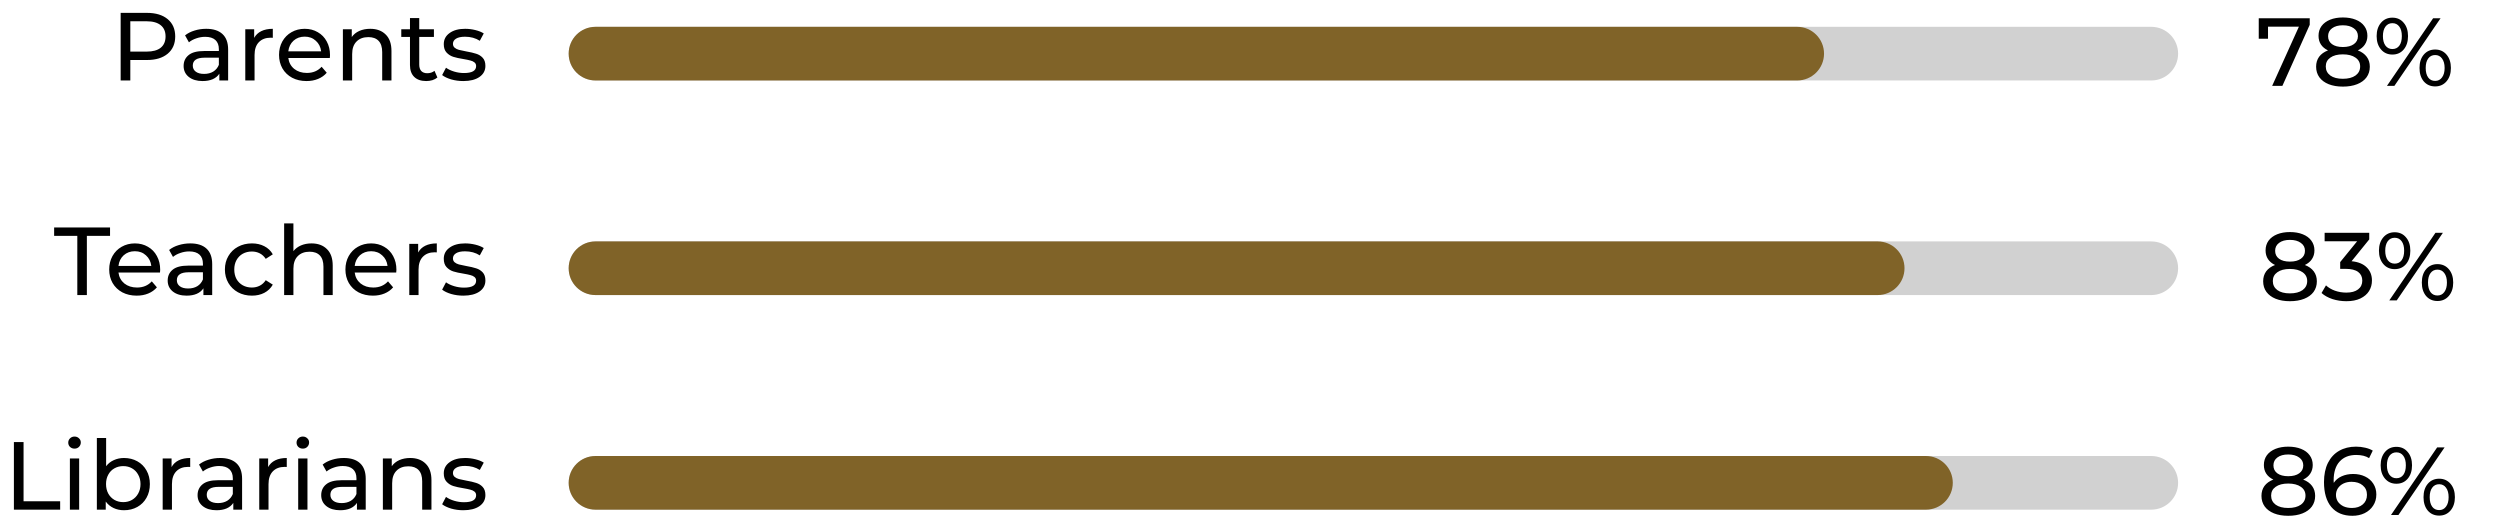
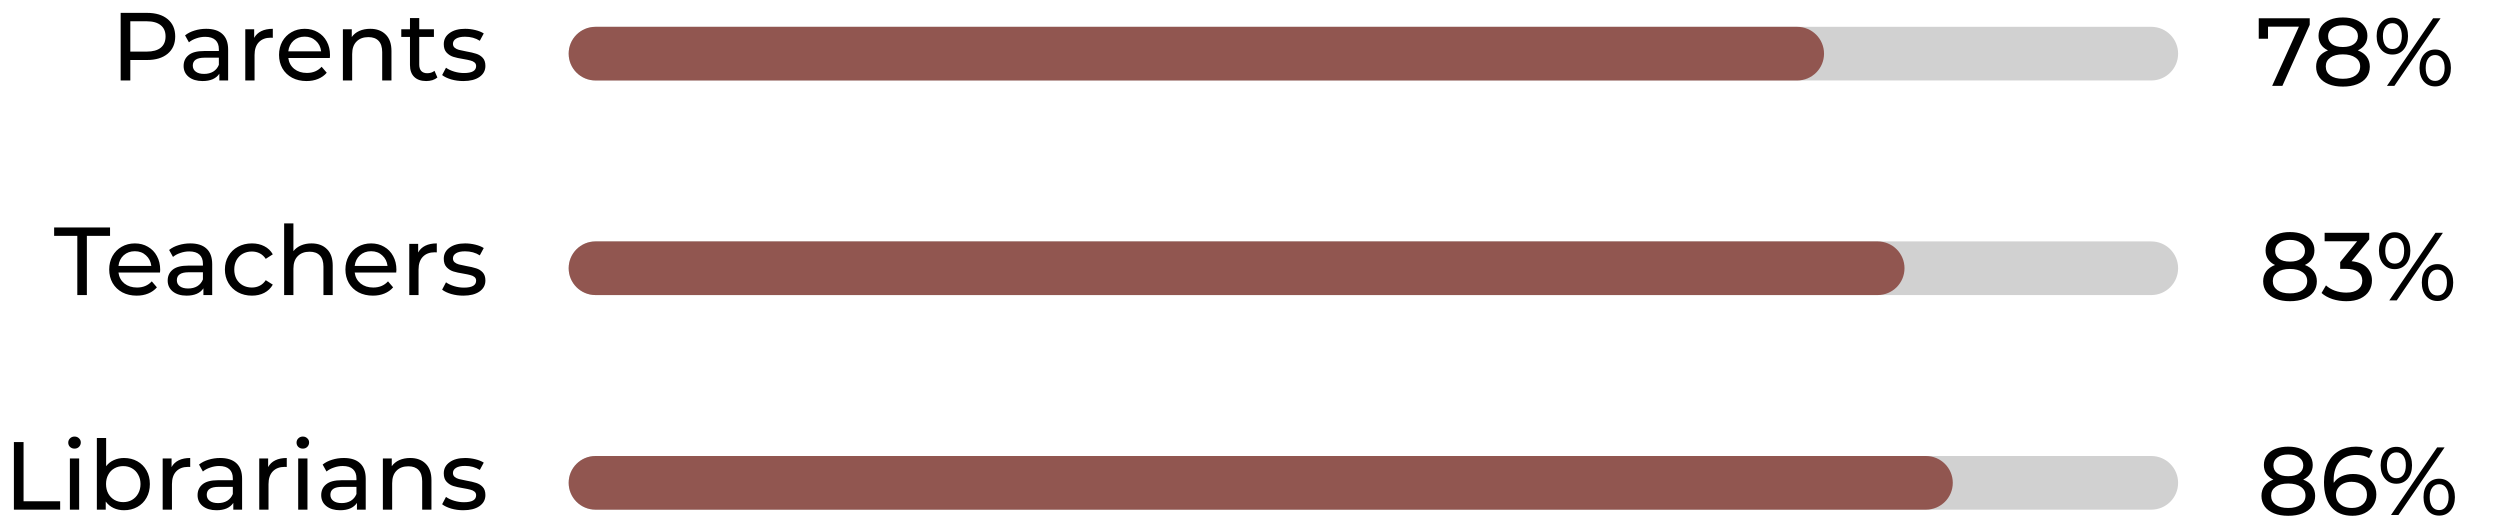
<svg xmlns="http://www.w3.org/2000/svg" width="466" height="98" viewBox="0 0 466 98" fill="none">
  <path d="M430.534 3.4V4.624L425.44 16H423.532L428.518 4.966H422.758V7.216H421.03V3.4H430.534ZM439.5 9.394C440.22 9.67 440.772 10.066 441.156 10.582C441.54 11.098 441.732 11.716 441.732 12.436C441.732 13.192 441.528 13.852 441.12 14.416C440.712 14.968 440.13 15.394 439.374 15.694C438.618 15.994 437.73 16.144 436.71 16.144C435.702 16.144 434.82 15.994 434.064 15.694C433.32 15.394 432.744 14.968 432.336 14.416C431.928 13.852 431.724 13.192 431.724 12.436C431.724 11.716 431.91 11.098 432.282 10.582C432.666 10.066 433.218 9.67 433.938 9.394C433.362 9.118 432.924 8.752 432.624 8.296C432.324 7.84 432.174 7.3 432.174 6.676C432.174 5.98 432.36 5.374 432.732 4.858C433.116 4.342 433.65 3.946 434.334 3.67C435.018 3.394 435.81 3.256 436.71 3.256C437.622 3.256 438.42 3.394 439.104 3.67C439.8 3.946 440.334 4.342 440.706 4.858C441.09 5.374 441.282 5.98 441.282 6.676C441.282 7.288 441.126 7.828 440.814 8.296C440.514 8.752 440.076 9.118 439.5 9.394ZM436.71 4.714C435.858 4.714 435.186 4.9 434.694 5.272C434.202 5.632 433.956 6.124 433.956 6.748C433.956 7.372 434.196 7.864 434.676 8.224C435.168 8.584 435.846 8.764 436.71 8.764C437.586 8.764 438.27 8.584 438.762 8.224C439.266 7.864 439.518 7.372 439.518 6.748C439.518 6.124 439.26 5.632 438.744 5.272C438.24 4.9 437.562 4.714 436.71 4.714ZM436.71 14.686C437.706 14.686 438.492 14.482 439.068 14.074C439.644 13.654 439.932 13.09 439.932 12.382C439.932 11.686 439.644 11.14 439.068 10.744C438.492 10.336 437.706 10.132 436.71 10.132C435.714 10.132 434.934 10.336 434.37 10.744C433.806 11.14 433.524 11.686 433.524 12.382C433.524 13.09 433.806 13.654 434.37 14.074C434.934 14.482 435.714 14.686 436.71 14.686ZM445.94 10.168C445.064 10.168 444.356 9.85 443.816 9.214C443.276 8.578 443.006 7.75 443.006 6.73C443.006 5.71 443.276 4.882 443.816 4.246C444.356 3.61 445.064 3.292 445.94 3.292C446.816 3.292 447.518 3.61 448.046 4.246C448.586 4.87 448.856 5.698 448.856 6.73C448.856 7.762 448.586 8.596 448.046 9.232C447.518 9.856 446.816 10.168 445.94 10.168ZM453.536 3.4H454.922L446.318 16H444.932L453.536 3.4ZM445.94 9.142C446.492 9.142 446.924 8.932 447.236 8.512C447.548 8.08 447.704 7.486 447.704 6.73C447.704 5.974 447.548 5.386 447.236 4.966C446.924 4.534 446.492 4.318 445.94 4.318C445.4 4.318 444.968 4.534 444.644 4.966C444.332 5.398 444.176 5.986 444.176 6.73C444.176 7.474 444.332 8.062 444.644 8.494C444.968 8.926 445.4 9.142 445.94 9.142ZM453.914 16.108C453.038 16.108 452.33 15.796 451.79 15.172C451.262 14.536 450.998 13.702 450.998 12.67C450.998 11.638 451.262 10.81 451.79 10.186C452.33 9.55 453.038 9.232 453.914 9.232C454.79 9.232 455.498 9.55 456.038 10.186C456.578 10.822 456.848 11.65 456.848 12.67C456.848 13.69 456.578 14.518 456.038 15.154C455.498 15.79 454.79 16.108 453.914 16.108ZM453.914 15.082C454.454 15.082 454.88 14.866 455.192 14.434C455.516 14.002 455.678 13.414 455.678 12.67C455.678 11.926 455.516 11.338 455.192 10.906C454.88 10.474 454.454 10.258 453.914 10.258C453.362 10.258 452.93 10.474 452.618 10.906C452.306 11.326 452.15 11.914 452.15 12.67C452.15 13.426 452.306 14.02 452.618 14.452C452.93 14.872 453.362 15.082 453.914 15.082Z" fill="black" />
  <path d="M27.404 2.4C29.036 2.4 30.32 2.79 31.256 3.57C32.192 4.35 32.66 5.424 32.66 6.792C32.66 8.16 32.192 9.234 31.256 10.014C30.32 10.794 29.036 11.184 27.404 11.184H24.29V15H22.49V2.4H27.404ZM27.35 9.618C28.49 9.618 29.36 9.378 29.96 8.898C30.56 8.406 30.86 7.704 30.86 6.792C30.86 5.88 30.56 5.184 29.96 4.704C29.36 4.212 28.49 3.966 27.35 3.966H24.29V9.618H27.35ZM38.438 5.37C39.758 5.37 40.766 5.694 41.462 6.342C42.17 6.99 42.524 7.956 42.524 9.24V15H40.886V13.74C40.598 14.184 40.184 14.526 39.644 14.766C39.116 14.994 38.486 15.108 37.754 15.108C36.686 15.108 35.828 14.85 35.18 14.334C34.544 13.818 34.226 13.14 34.226 12.3C34.226 11.46 34.532 10.788 35.144 10.284C35.756 9.768 36.728 9.51 38.06 9.51H40.796V9.168C40.796 8.424 40.58 7.854 40.148 7.458C39.716 7.062 39.08 6.864 38.24 6.864C37.676 6.864 37.124 6.96 36.584 7.152C36.044 7.332 35.588 7.578 35.216 7.89L34.496 6.594C34.988 6.198 35.576 5.898 36.26 5.694C36.944 5.478 37.67 5.37 38.438 5.37ZM38.042 13.776C38.702 13.776 39.272 13.632 39.752 13.344C40.232 13.044 40.58 12.624 40.796 12.084V10.752H38.132C36.668 10.752 35.936 11.244 35.936 12.228C35.936 12.708 36.122 13.086 36.494 13.362C36.866 13.638 37.382 13.776 38.042 13.776ZM47.378 7.062C47.678 6.51 48.122 6.09 48.71 5.802C49.298 5.514 50.012 5.37 50.852 5.37V7.044C50.756 7.032 50.624 7.026 50.456 7.026C49.52 7.026 48.782 7.308 48.242 7.872C47.714 8.424 47.45 9.216 47.45 10.248V15H45.722V5.46H47.378V7.062ZM61.516 10.284C61.516 10.416 61.504 10.59 61.48 10.806H53.74C53.848 11.646 54.214 12.324 54.838 12.84C55.474 13.344 56.26 13.596 57.196 13.596C58.336 13.596 59.254 13.212 59.95 12.444L60.904 13.56C60.472 14.064 59.932 14.448 59.284 14.712C58.648 14.976 57.934 15.108 57.142 15.108C56.134 15.108 55.24 14.904 54.46 14.496C53.68 14.076 53.074 13.494 52.642 12.75C52.222 12.006 52.012 11.166 52.012 10.23C52.012 9.306 52.216 8.472 52.624 7.728C53.044 6.984 53.614 6.408 54.334 6C55.066 5.58 55.888 5.37 56.8 5.37C57.712 5.37 58.522 5.58 59.23 6C59.95 6.408 60.508 6.984 60.904 7.728C61.312 8.472 61.516 9.324 61.516 10.284ZM56.8 6.828C55.972 6.828 55.276 7.08 54.712 7.584C54.16 8.088 53.836 8.748 53.74 9.564H59.86C59.764 8.76 59.434 8.106 58.87 7.602C58.318 7.086 57.628 6.828 56.8 6.828ZM69.009 5.37C70.221 5.37 71.181 5.724 71.889 6.432C72.609 7.128 72.969 8.154 72.969 9.51V15H71.241V9.708C71.241 8.784 71.019 8.088 70.575 7.62C70.131 7.152 69.495 6.918 68.667 6.918C67.731 6.918 66.993 7.194 66.453 7.746C65.913 8.286 65.643 9.066 65.643 10.086V15H63.915V5.46H65.571V6.9C65.919 6.408 66.387 6.03 66.975 5.766C67.575 5.502 68.253 5.37 69.009 5.37ZM81.531 14.442C81.279 14.658 80.967 14.826 80.595 14.946C80.223 15.054 79.839 15.108 79.443 15.108C78.483 15.108 77.739 14.85 77.211 14.334C76.683 13.818 76.419 13.08 76.419 12.12V6.882H74.799V5.46H76.419V3.372H78.147V5.46H80.883V6.882H78.147V12.048C78.147 12.564 78.273 12.96 78.525 13.236C78.789 13.512 79.161 13.65 79.641 13.65C80.169 13.65 80.619 13.5 80.991 13.2L81.531 14.442ZM86.356 15.108C85.576 15.108 84.826 15.006 84.106 14.802C83.386 14.586 82.822 14.316 82.414 13.992L83.134 12.624C83.554 12.924 84.064 13.164 84.664 13.344C85.264 13.524 85.87 13.614 86.482 13.614C87.994 13.614 88.75 13.182 88.75 12.318C88.75 12.03 88.648 11.802 88.444 11.634C88.24 11.466 87.982 11.346 87.67 11.274C87.37 11.19 86.938 11.1 86.374 11.004C85.606 10.884 84.976 10.746 84.484 10.59C84.004 10.434 83.59 10.17 83.242 9.798C82.894 9.426 82.72 8.904 82.72 8.232C82.72 7.368 83.08 6.678 83.8 6.162C84.52 5.634 85.486 5.37 86.698 5.37C87.334 5.37 87.97 5.448 88.606 5.604C89.242 5.76 89.764 5.97 90.172 6.234L89.434 7.602C88.654 7.098 87.736 6.846 86.68 6.846C85.948 6.846 85.39 6.966 85.006 7.206C84.622 7.446 84.43 7.764 84.43 8.16C84.43 8.472 84.538 8.718 84.754 8.898C84.97 9.078 85.234 9.21 85.546 9.294C85.87 9.378 86.32 9.474 86.896 9.582C87.664 9.714 88.282 9.858 88.75 10.014C89.23 10.158 89.638 10.41 89.974 10.77C90.31 11.13 90.478 11.634 90.478 12.282C90.478 13.146 90.106 13.836 89.362 14.352C88.63 14.856 87.628 15.108 86.356 15.108Z" fill="black" />
  <path d="M14.41 43.966H10.09V42.4H20.512V43.966H16.192V55H14.41V43.966ZM29.858 50.284C29.858 50.416 29.846 50.59 29.822 50.806H22.082C22.19 51.646 22.556 52.324 23.18 52.84C23.816 53.344 24.602 53.596 25.538 53.596C26.678 53.596 27.596 53.212 28.292 52.444L29.246 53.56C28.814 54.064 28.274 54.448 27.626 54.712C26.99 54.976 26.276 55.108 25.484 55.108C24.476 55.108 23.582 54.904 22.802 54.496C22.022 54.076 21.416 53.494 20.984 52.75C20.564 52.006 20.354 51.166 20.354 50.23C20.354 49.306 20.558 48.472 20.966 47.728C21.386 46.984 21.956 46.408 22.676 46C23.408 45.58 24.23 45.37 25.142 45.37C26.054 45.37 26.864 45.58 27.572 46C28.292 46.408 28.85 46.984 29.246 47.728C29.654 48.472 29.858 49.324 29.858 50.284ZM25.142 46.828C24.314 46.828 23.618 47.08 23.054 47.584C22.502 48.088 22.178 48.748 22.082 49.564H28.202C28.106 48.76 27.776 48.106 27.212 47.602C26.66 47.086 25.97 46.828 25.142 46.828ZM35.468 45.37C36.788 45.37 37.795 45.694 38.492 46.342C39.2 46.99 39.553 47.956 39.553 49.24V55H37.916V53.74C37.627 54.184 37.214 54.526 36.673 54.766C36.145 54.994 35.516 55.108 34.783 55.108C33.715 55.108 32.858 54.85 32.209 54.334C31.573 53.818 31.256 53.14 31.256 52.3C31.256 51.46 31.561 50.788 32.173 50.284C32.785 49.768 33.758 49.51 35.09 49.51H37.825V49.168C37.825 48.424 37.609 47.854 37.178 47.458C36.745 47.062 36.109 46.864 35.27 46.864C34.706 46.864 34.154 46.96 33.614 47.152C33.074 47.332 32.617 47.578 32.245 47.89L31.526 46.594C32.017 46.198 32.605 45.898 33.289 45.694C33.974 45.478 34.7 45.37 35.468 45.37ZM35.072 53.776C35.731 53.776 36.301 53.632 36.782 53.344C37.261 53.044 37.609 52.624 37.825 52.084V50.752H35.161C33.697 50.752 32.965 51.244 32.965 52.228C32.965 52.708 33.151 53.086 33.523 53.362C33.895 53.638 34.411 53.776 35.072 53.776ZM46.962 55.108C45.99 55.108 45.12 54.898 44.352 54.478C43.596 54.058 43.002 53.482 42.57 52.75C42.138 52.006 41.922 51.166 41.922 50.23C41.922 49.294 42.138 48.46 42.57 47.728C43.002 46.984 43.596 46.408 44.352 46C45.12 45.58 45.99 45.37 46.962 45.37C47.826 45.37 48.594 45.544 49.266 45.892C49.95 46.24 50.478 46.744 50.85 47.404L49.536 48.25C49.236 47.794 48.864 47.452 48.42 47.224C47.976 46.996 47.484 46.882 46.944 46.882C46.32 46.882 45.756 47.02 45.252 47.296C44.76 47.572 44.37 47.968 44.082 48.484C43.806 48.988 43.668 49.57 43.668 50.23C43.668 50.902 43.806 51.496 44.082 52.012C44.37 52.516 44.76 52.906 45.252 53.182C45.756 53.458 46.32 53.596 46.944 53.596C47.484 53.596 47.976 53.482 48.42 53.254C48.864 53.026 49.236 52.684 49.536 52.228L50.85 53.056C50.478 53.716 49.95 54.226 49.266 54.586C48.594 54.934 47.826 55.108 46.962 55.108ZM58.058 45.37C59.27 45.37 60.23 45.724 60.938 46.432C61.658 47.128 62.018 48.154 62.018 49.51V55H60.29V49.708C60.29 48.784 60.068 48.088 59.624 47.62C59.18 47.152 58.544 46.918 57.716 46.918C56.78 46.918 56.042 47.194 55.502 47.746C54.962 48.286 54.692 49.066 54.692 50.086V55H52.964V41.644H54.692V46.81C55.052 46.354 55.52 46 56.096 45.748C56.684 45.496 57.338 45.37 58.058 45.37ZM73.891 50.284C73.891 50.416 73.879 50.59 73.855 50.806H66.115C66.223 51.646 66.589 52.324 67.213 52.84C67.849 53.344 68.635 53.596 69.571 53.596C70.711 53.596 71.629 53.212 72.325 52.444L73.279 53.56C72.847 54.064 72.307 54.448 71.659 54.712C71.023 54.976 70.309 55.108 69.517 55.108C68.509 55.108 67.615 54.904 66.835 54.496C66.055 54.076 65.449 53.494 65.017 52.75C64.597 52.006 64.387 51.166 64.387 50.23C64.387 49.306 64.591 48.472 64.999 47.728C65.419 46.984 65.989 46.408 66.709 46C67.441 45.58 68.263 45.37 69.175 45.37C70.087 45.37 70.897 45.58 71.605 46C72.325 46.408 72.883 46.984 73.279 47.728C73.687 48.472 73.891 49.324 73.891 50.284ZM69.175 46.828C68.347 46.828 67.651 47.08 67.087 47.584C66.535 48.088 66.211 48.748 66.115 49.564H72.235C72.139 48.76 71.809 48.106 71.245 47.602C70.693 47.086 70.003 46.828 69.175 46.828ZM77.946 47.062C78.246 46.51 78.69 46.09 79.278 45.802C79.866 45.514 80.58 45.37 81.42 45.37V47.044C81.324 47.032 81.192 47.026 81.024 47.026C80.088 47.026 79.35 47.308 78.81 47.872C78.282 48.424 78.018 49.216 78.018 50.248V55H76.29V45.46H77.946V47.062ZM86.356 55.108C85.576 55.108 84.826 55.006 84.106 54.802C83.386 54.586 82.822 54.316 82.414 53.992L83.134 52.624C83.554 52.924 84.064 53.164 84.664 53.344C85.264 53.524 85.87 53.614 86.482 53.614C87.994 53.614 88.75 53.182 88.75 52.318C88.75 52.03 88.648 51.802 88.444 51.634C88.24 51.466 87.982 51.346 87.67 51.274C87.37 51.19 86.938 51.1 86.374 51.004C85.606 50.884 84.976 50.746 84.484 50.59C84.004 50.434 83.59 50.17 83.242 49.798C82.894 49.426 82.72 48.904 82.72 48.232C82.72 47.368 83.08 46.678 83.8 46.162C84.52 45.634 85.486 45.37 86.698 45.37C87.334 45.37 87.97 45.448 88.606 45.604C89.242 45.76 89.764 45.97 90.172 46.234L89.434 47.602C88.654 47.098 87.736 46.846 86.68 46.846C85.948 46.846 85.39 46.966 85.006 47.206C84.622 47.446 84.43 47.764 84.43 48.16C84.43 48.472 84.538 48.718 84.754 48.898C84.97 49.078 85.234 49.21 85.546 49.294C85.87 49.378 86.32 49.474 86.896 49.582C87.664 49.714 88.282 49.858 88.75 50.014C89.23 50.158 89.638 50.41 89.974 50.77C90.31 51.13 90.478 51.634 90.478 52.282C90.478 53.146 90.106 53.836 89.362 54.352C88.63 54.856 87.628 55.108 86.356 55.108Z" fill="black" />
  <path d="M2.591 82.4H4.391V93.434H11.213V95H2.591V82.4ZM13.027 85.46H14.755V95H13.027V85.46ZM13.891 83.624C13.555 83.624 13.273 83.516 13.045 83.3C12.829 83.084 12.721 82.82 12.721 82.508C12.721 82.196 12.829 81.932 13.045 81.716C13.273 81.488 13.555 81.374 13.891 81.374C14.227 81.374 14.503 81.482 14.719 81.698C14.947 81.902 15.061 82.16 15.061 82.472C15.061 82.796 14.947 83.072 14.719 83.3C14.503 83.516 14.227 83.624 13.891 83.624ZM23.112 85.37C24.036 85.37 24.864 85.574 25.596 85.982C26.328 86.39 26.898 86.96 27.306 87.692C27.726 88.424 27.936 89.27 27.936 90.23C27.936 91.19 27.726 92.042 27.306 92.786C26.898 93.518 26.328 94.088 25.596 94.496C24.864 94.904 24.036 95.108 23.112 95.108C22.404 95.108 21.756 94.97 21.168 94.694C20.58 94.418 20.094 94.016 19.71 93.488V95H18.054V81.644H19.782V86.9C20.166 86.396 20.646 86.018 21.222 85.766C21.798 85.502 22.428 85.37 23.112 85.37ZM22.968 93.596C23.58 93.596 24.126 93.458 24.606 93.182C25.098 92.894 25.482 92.498 25.758 91.994C26.046 91.478 26.19 90.89 26.19 90.23C26.19 89.57 26.046 88.988 25.758 88.484C25.482 87.968 25.098 87.572 24.606 87.296C24.126 87.02 23.58 86.882 22.968 86.882C22.368 86.882 21.822 87.02 21.33 87.296C20.838 87.572 20.454 87.968 20.178 88.484C19.902 88.988 19.764 89.57 19.764 90.23C19.764 90.89 19.902 91.478 20.178 91.994C20.454 92.498 20.838 92.894 21.33 93.182C21.822 93.458 22.368 93.596 22.968 93.596ZM31.98 87.062C32.279 86.51 32.724 86.09 33.312 85.802C33.9 85.514 34.614 85.37 35.453 85.37V87.044C35.358 87.032 35.225 87.026 35.057 87.026C34.121 87.026 33.383 87.308 32.843 87.872C32.316 88.424 32.051 89.216 32.051 90.248V95H30.323V85.46H31.98V87.062ZM41.04 85.37C42.36 85.37 43.368 85.694 44.064 86.342C44.772 86.99 45.126 87.956 45.126 89.24V95H43.488V93.74C43.2 94.184 42.786 94.526 42.246 94.766C41.718 94.994 41.088 95.108 40.356 95.108C39.288 95.108 38.43 94.85 37.782 94.334C37.146 93.818 36.828 93.14 36.828 92.3C36.828 91.46 37.134 90.788 37.746 90.284C38.358 89.768 39.33 89.51 40.662 89.51H43.398V89.168C43.398 88.424 43.182 87.854 42.75 87.458C42.318 87.062 41.682 86.864 40.842 86.864C40.278 86.864 39.726 86.96 39.186 87.152C38.646 87.332 38.19 87.578 37.818 87.89L37.098 86.594C37.59 86.198 38.178 85.898 38.862 85.694C39.546 85.478 40.272 85.37 41.04 85.37ZM40.644 93.776C41.304 93.776 41.874 93.632 42.354 93.344C42.834 93.044 43.182 92.624 43.398 92.084V90.752H40.734C39.27 90.752 38.538 91.244 38.538 92.228C38.538 92.708 38.724 93.086 39.096 93.362C39.468 93.638 39.984 93.776 40.644 93.776ZM49.98 87.062C50.279 86.51 50.724 86.09 51.312 85.802C51.9 85.514 52.614 85.37 53.453 85.37V87.044C53.358 87.032 53.225 87.026 53.057 87.026C52.121 87.026 51.383 87.308 50.843 87.872C50.316 88.424 50.051 89.216 50.051 90.248V95H48.324V85.46H49.98V87.062ZM55.583 85.46H57.311V95H55.583V85.46ZM56.447 83.624C56.111 83.624 55.829 83.516 55.601 83.3C55.385 83.084 55.277 82.82 55.277 82.508C55.277 82.196 55.385 81.932 55.601 81.716C55.829 81.488 56.111 81.374 56.447 81.374C56.783 81.374 57.059 81.482 57.275 81.698C57.503 81.902 57.617 82.16 57.617 82.472C57.617 82.796 57.503 83.072 57.275 83.3C57.059 83.516 56.783 83.624 56.447 83.624ZM64.085 85.37C65.405 85.37 66.413 85.694 67.109 86.342C67.817 86.99 68.171 87.956 68.171 89.24V95H66.533V93.74C66.245 94.184 65.831 94.526 65.291 94.766C64.763 94.994 64.133 95.108 63.401 95.108C62.333 95.108 61.475 94.85 60.827 94.334C60.191 93.818 59.873 93.14 59.873 92.3C59.873 91.46 60.179 90.788 60.791 90.284C61.403 89.768 62.375 89.51 63.707 89.51H66.443V89.168C66.443 88.424 66.227 87.854 65.795 87.458C65.363 87.062 64.727 86.864 63.887 86.864C63.323 86.864 62.771 86.96 62.231 87.152C61.691 87.332 61.235 87.578 60.863 87.89L60.143 86.594C60.635 86.198 61.223 85.898 61.907 85.694C62.591 85.478 63.317 85.37 64.085 85.37ZM63.689 93.776C64.349 93.776 64.919 93.632 65.399 93.344C65.879 93.044 66.227 92.624 66.443 92.084V90.752H63.779C62.315 90.752 61.583 91.244 61.583 92.228C61.583 92.708 61.769 93.086 62.141 93.362C62.513 93.638 63.029 93.776 63.689 93.776ZM76.463 85.37C77.674 85.37 78.635 85.724 79.343 86.432C80.062 87.128 80.422 88.154 80.422 89.51V95H78.695V89.708C78.695 88.784 78.472 88.088 78.028 87.62C77.585 87.152 76.948 86.918 76.121 86.918C75.184 86.918 74.447 87.194 73.906 87.746C73.367 88.286 73.097 89.066 73.097 90.086V95H71.368V85.46H73.025V86.9C73.373 86.408 73.841 86.03 74.428 85.766C75.028 85.502 75.707 85.37 76.463 85.37ZM86.356 95.108C85.576 95.108 84.826 95.006 84.106 94.802C83.386 94.586 82.822 94.316 82.414 93.992L83.134 92.624C83.554 92.924 84.064 93.164 84.664 93.344C85.264 93.524 85.87 93.614 86.482 93.614C87.994 93.614 88.75 93.182 88.75 92.318C88.75 92.03 88.648 91.802 88.444 91.634C88.24 91.466 87.982 91.346 87.67 91.274C87.37 91.19 86.938 91.1 86.374 91.004C85.606 90.884 84.976 90.746 84.484 90.59C84.004 90.434 83.59 90.17 83.242 89.798C82.894 89.426 82.72 88.904 82.72 88.232C82.72 87.368 83.08 86.678 83.8 86.162C84.52 85.634 85.486 85.37 86.698 85.37C87.334 85.37 87.97 85.448 88.606 85.604C89.242 85.76 89.764 85.97 90.172 86.234L89.434 87.602C88.654 87.098 87.736 86.846 86.68 86.846C85.948 86.846 85.39 86.966 85.006 87.206C84.622 87.446 84.43 87.764 84.43 88.16C84.43 88.472 84.538 88.718 84.754 88.898C84.97 89.078 85.234 89.21 85.546 89.294C85.87 89.378 86.32 89.474 86.896 89.582C87.664 89.714 88.282 89.858 88.75 90.014C89.23 90.158 89.638 90.41 89.974 90.77C90.31 91.13 90.478 91.634 90.478 92.282C90.478 93.146 90.106 93.836 89.362 94.352C88.63 94.856 87.628 95.108 86.356 95.108Z" fill="black" />
  <rect x="106" y="5" width="300" height="10" rx="5" fill="#D1D1D1" />
-   <rect x="106" y="5" width="234" height="10" rx="5" fill="#806328" />
+   <rect x="106" y="5" width="234" height="10" rx="5" fill="#915650" />
  <path d="M429.629 49.394C430.349 49.67 430.901 50.066 431.285 50.582C431.669 51.098 431.861 51.716 431.861 52.436C431.861 53.192 431.657 53.852 431.249 54.416C430.841 54.968 430.259 55.394 429.503 55.694C428.747 55.994 427.859 56.144 426.839 56.144C425.831 56.144 424.949 55.994 424.193 55.694C423.449 55.394 422.873 54.968 422.465 54.416C422.057 53.852 421.853 53.192 421.853 52.436C421.853 51.716 422.039 51.098 422.411 50.582C422.795 50.066 423.347 49.67 424.067 49.394C423.491 49.118 423.053 48.752 422.753 48.296C422.453 47.84 422.303 47.3 422.303 46.676C422.303 45.98 422.489 45.374 422.861 44.858C423.245 44.342 423.779 43.946 424.463 43.67C425.147 43.394 425.939 43.256 426.839 43.256C427.751 43.256 428.549 43.394 429.233 43.67C429.929 43.946 430.463 44.342 430.835 44.858C431.219 45.374 431.411 45.98 431.411 46.676C431.411 47.288 431.255 47.828 430.943 48.296C430.643 48.752 430.205 49.118 429.629 49.394ZM426.839 44.714C425.987 44.714 425.315 44.9 424.823 45.272C424.331 45.632 424.085 46.124 424.085 46.748C424.085 47.372 424.325 47.864 424.805 48.224C425.297 48.584 425.975 48.764 426.839 48.764C427.715 48.764 428.399 48.584 428.891 48.224C429.395 47.864 429.647 47.372 429.647 46.748C429.647 46.124 429.389 45.632 428.873 45.272C428.369 44.9 427.691 44.714 426.839 44.714ZM426.839 54.686C427.835 54.686 428.621 54.482 429.197 54.074C429.773 53.654 430.061 53.09 430.061 52.382C430.061 51.686 429.773 51.14 429.197 50.744C428.621 50.336 427.835 50.132 426.839 50.132C425.843 50.132 425.063 50.336 424.499 50.744C423.935 51.14 423.653 51.686 423.653 52.382C423.653 53.09 423.935 53.654 424.499 54.074C425.063 54.482 425.843 54.686 426.839 54.686ZM438.333 48.692C439.569 48.812 440.511 49.196 441.159 49.844C441.807 50.48 442.131 51.296 442.131 52.292C442.131 53.012 441.951 53.666 441.591 54.254C441.231 54.83 440.691 55.292 439.971 55.64C439.263 55.976 438.393 56.144 437.361 56.144C436.461 56.144 435.597 56.012 434.769 55.748C433.941 55.472 433.263 55.094 432.735 54.614L433.563 53.192C433.995 53.6 434.547 53.93 435.219 54.182C435.891 54.422 436.605 54.542 437.361 54.542C438.297 54.542 439.023 54.344 439.539 53.948C440.067 53.552 440.331 53.006 440.331 52.31C440.331 51.614 440.073 51.074 439.557 50.69C439.041 50.306 438.261 50.114 437.217 50.114H436.209V48.854L439.377 44.966H433.311V43.4H441.627V44.624L438.333 48.692ZM446.37 50.168C445.494 50.168 444.786 49.85 444.246 49.214C443.706 48.578 443.436 47.75 443.436 46.73C443.436 45.71 443.706 44.882 444.246 44.246C444.786 43.61 445.494 43.292 446.37 43.292C447.246 43.292 447.948 43.61 448.476 44.246C449.016 44.87 449.286 45.698 449.286 46.73C449.286 47.762 449.016 48.596 448.476 49.232C447.948 49.856 447.246 50.168 446.37 50.168ZM453.966 43.4H455.352L446.748 56H445.362L453.966 43.4ZM446.37 49.142C446.922 49.142 447.354 48.932 447.666 48.512C447.978 48.08 448.134 47.486 448.134 46.73C448.134 45.974 447.978 45.386 447.666 44.966C447.354 44.534 446.922 44.318 446.37 44.318C445.83 44.318 445.398 44.534 445.074 44.966C444.762 45.398 444.606 45.986 444.606 46.73C444.606 47.474 444.762 48.062 445.074 48.494C445.398 48.926 445.83 49.142 446.37 49.142ZM454.344 56.108C453.468 56.108 452.76 55.796 452.22 55.172C451.692 54.536 451.428 53.702 451.428 52.67C451.428 51.638 451.692 50.81 452.22 50.186C452.76 49.55 453.468 49.232 454.344 49.232C455.22 49.232 455.928 49.55 456.468 50.186C457.008 50.822 457.278 51.65 457.278 52.67C457.278 53.69 457.008 54.518 456.468 55.154C455.928 55.79 455.22 56.108 454.344 56.108ZM454.344 55.082C454.884 55.082 455.31 54.866 455.622 54.434C455.946 54.002 456.108 53.414 456.108 52.67C456.108 51.926 455.946 51.338 455.622 50.906C455.31 50.474 454.884 50.258 454.344 50.258C453.792 50.258 453.36 50.474 453.048 50.906C452.736 51.326 452.58 51.914 452.58 52.67C452.58 53.426 452.736 54.02 453.048 54.452C453.36 54.872 453.792 55.082 454.344 55.082Z" fill="black" />
  <rect x="106" y="45" width="300" height="10" rx="5" fill="#D1D1D1" />
-   <rect x="106" y="45" width="249" height="10" rx="5" fill="#806328" />
+   <rect x="106" y="45" width="249" height="10" rx="5" fill="#915650" />
  <path d="M429.312 89.394C430.032 89.67 430.584 90.066 430.968 90.582C431.352 91.098 431.544 91.716 431.544 92.436C431.544 93.192 431.34 93.852 430.932 94.416C430.524 94.968 429.942 95.394 429.186 95.694C428.43 95.994 427.542 96.144 426.522 96.144C425.514 96.144 424.632 95.994 423.876 95.694C423.132 95.394 422.556 94.968 422.148 94.416C421.74 93.852 421.536 93.192 421.536 92.436C421.536 91.716 421.722 91.098 422.094 90.582C422.478 90.066 423.03 89.67 423.75 89.394C423.174 89.118 422.736 88.752 422.436 88.296C422.136 87.84 421.986 87.3 421.986 86.676C421.986 85.98 422.172 85.374 422.544 84.858C422.928 84.342 423.462 83.946 424.146 83.67C424.83 83.394 425.622 83.256 426.522 83.256C427.434 83.256 428.232 83.394 428.916 83.67C429.612 83.946 430.146 84.342 430.518 84.858C430.902 85.374 431.094 85.98 431.094 86.676C431.094 87.288 430.938 87.828 430.626 88.296C430.326 88.752 429.888 89.118 429.312 89.394ZM426.522 84.714C425.67 84.714 424.998 84.9 424.506 85.272C424.014 85.632 423.768 86.124 423.768 86.748C423.768 87.372 424.008 87.864 424.488 88.224C424.98 88.584 425.658 88.764 426.522 88.764C427.398 88.764 428.082 88.584 428.574 88.224C429.078 87.864 429.33 87.372 429.33 86.748C429.33 86.124 429.072 85.632 428.556 85.272C428.052 84.9 427.374 84.714 426.522 84.714ZM426.522 94.686C427.518 94.686 428.304 94.482 428.88 94.074C429.456 93.654 429.744 93.09 429.744 92.382C429.744 91.686 429.456 91.14 428.88 90.744C428.304 90.336 427.518 90.132 426.522 90.132C425.526 90.132 424.746 90.336 424.182 90.744C423.618 91.14 423.336 91.686 423.336 92.382C423.336 93.09 423.618 93.654 424.182 94.074C424.746 94.482 425.526 94.686 426.522 94.686ZM438.628 88.35C439.456 88.35 440.194 88.506 440.842 88.818C441.502 89.13 442.018 89.58 442.39 90.168C442.762 90.744 442.948 91.41 442.948 92.166C442.948 92.958 442.75 93.654 442.354 94.254C441.97 94.854 441.436 95.322 440.752 95.658C440.08 95.982 439.324 96.144 438.484 96.144C436.792 96.144 435.484 95.598 434.56 94.506C433.648 93.414 433.192 91.866 433.192 89.862C433.192 88.458 433.438 87.264 433.93 86.28C434.434 85.284 435.13 84.534 436.018 84.03C436.918 83.514 437.962 83.256 439.15 83.256C439.762 83.256 440.338 83.322 440.878 83.454C441.418 83.574 441.886 83.754 442.282 83.994L441.598 85.398C440.998 85.002 440.194 84.804 439.186 84.804C437.878 84.804 436.852 85.212 436.108 86.028C435.364 86.832 434.992 88.008 434.992 89.556C434.992 89.748 434.998 89.898 435.01 90.006C435.37 89.466 435.862 89.058 436.486 88.782C437.122 88.494 437.836 88.35 438.628 88.35ZM438.412 94.686C439.24 94.686 439.912 94.464 440.428 94.02C440.944 93.576 441.202 92.982 441.202 92.238C441.202 91.494 440.938 90.906 440.41 90.474C439.894 90.03 439.198 89.808 438.322 89.808C437.758 89.808 437.254 89.916 436.81 90.132C436.378 90.348 436.036 90.642 435.784 91.014C435.544 91.386 435.424 91.8 435.424 92.256C435.424 92.7 435.538 93.108 435.766 93.48C436.006 93.84 436.348 94.134 436.792 94.362C437.248 94.578 437.788 94.686 438.412 94.686ZM446.686 90.168C445.81 90.168 445.102 89.85 444.562 89.214C444.022 88.578 443.752 87.75 443.752 86.73C443.752 85.71 444.022 84.882 444.562 84.246C445.102 83.61 445.81 83.292 446.686 83.292C447.562 83.292 448.264 83.61 448.792 84.246C449.332 84.87 449.602 85.698 449.602 86.73C449.602 87.762 449.332 88.596 448.792 89.232C448.264 89.856 447.562 90.168 446.686 90.168ZM454.282 83.4H455.668L447.064 96H445.678L454.282 83.4ZM446.686 89.142C447.238 89.142 447.67 88.932 447.982 88.512C448.294 88.08 448.45 87.486 448.45 86.73C448.45 85.974 448.294 85.386 447.982 84.966C447.67 84.534 447.238 84.318 446.686 84.318C446.146 84.318 445.714 84.534 445.39 84.966C445.078 85.398 444.922 85.986 444.922 86.73C444.922 87.474 445.078 88.062 445.39 88.494C445.714 88.926 446.146 89.142 446.686 89.142ZM454.66 96.108C453.784 96.108 453.076 95.796 452.536 95.172C452.008 94.536 451.744 93.702 451.744 92.67C451.744 91.638 452.008 90.81 452.536 90.186C453.076 89.55 453.784 89.232 454.66 89.232C455.536 89.232 456.244 89.55 456.784 90.186C457.324 90.822 457.594 91.65 457.594 92.67C457.594 93.69 457.324 94.518 456.784 95.154C456.244 95.79 455.536 96.108 454.66 96.108ZM454.66 95.082C455.2 95.082 455.626 94.866 455.938 94.434C456.262 94.002 456.424 93.414 456.424 92.67C456.424 91.926 456.262 91.338 455.938 90.906C455.626 90.474 455.2 90.258 454.66 90.258C454.108 90.258 453.676 90.474 453.364 90.906C453.052 91.326 452.896 91.914 452.896 92.67C452.896 93.426 453.052 94.02 453.364 94.452C453.676 94.872 454.108 95.082 454.66 95.082Z" fill="black" />
  <rect x="106" y="85" width="300" height="10" rx="5" fill="#D1D1D1" />
-   <rect x="106" y="85" width="258" height="10" rx="5" fill="#806328" />
+   <rect x="106" y="85" width="258" height="10" rx="5" fill="#915650" />
</svg>
